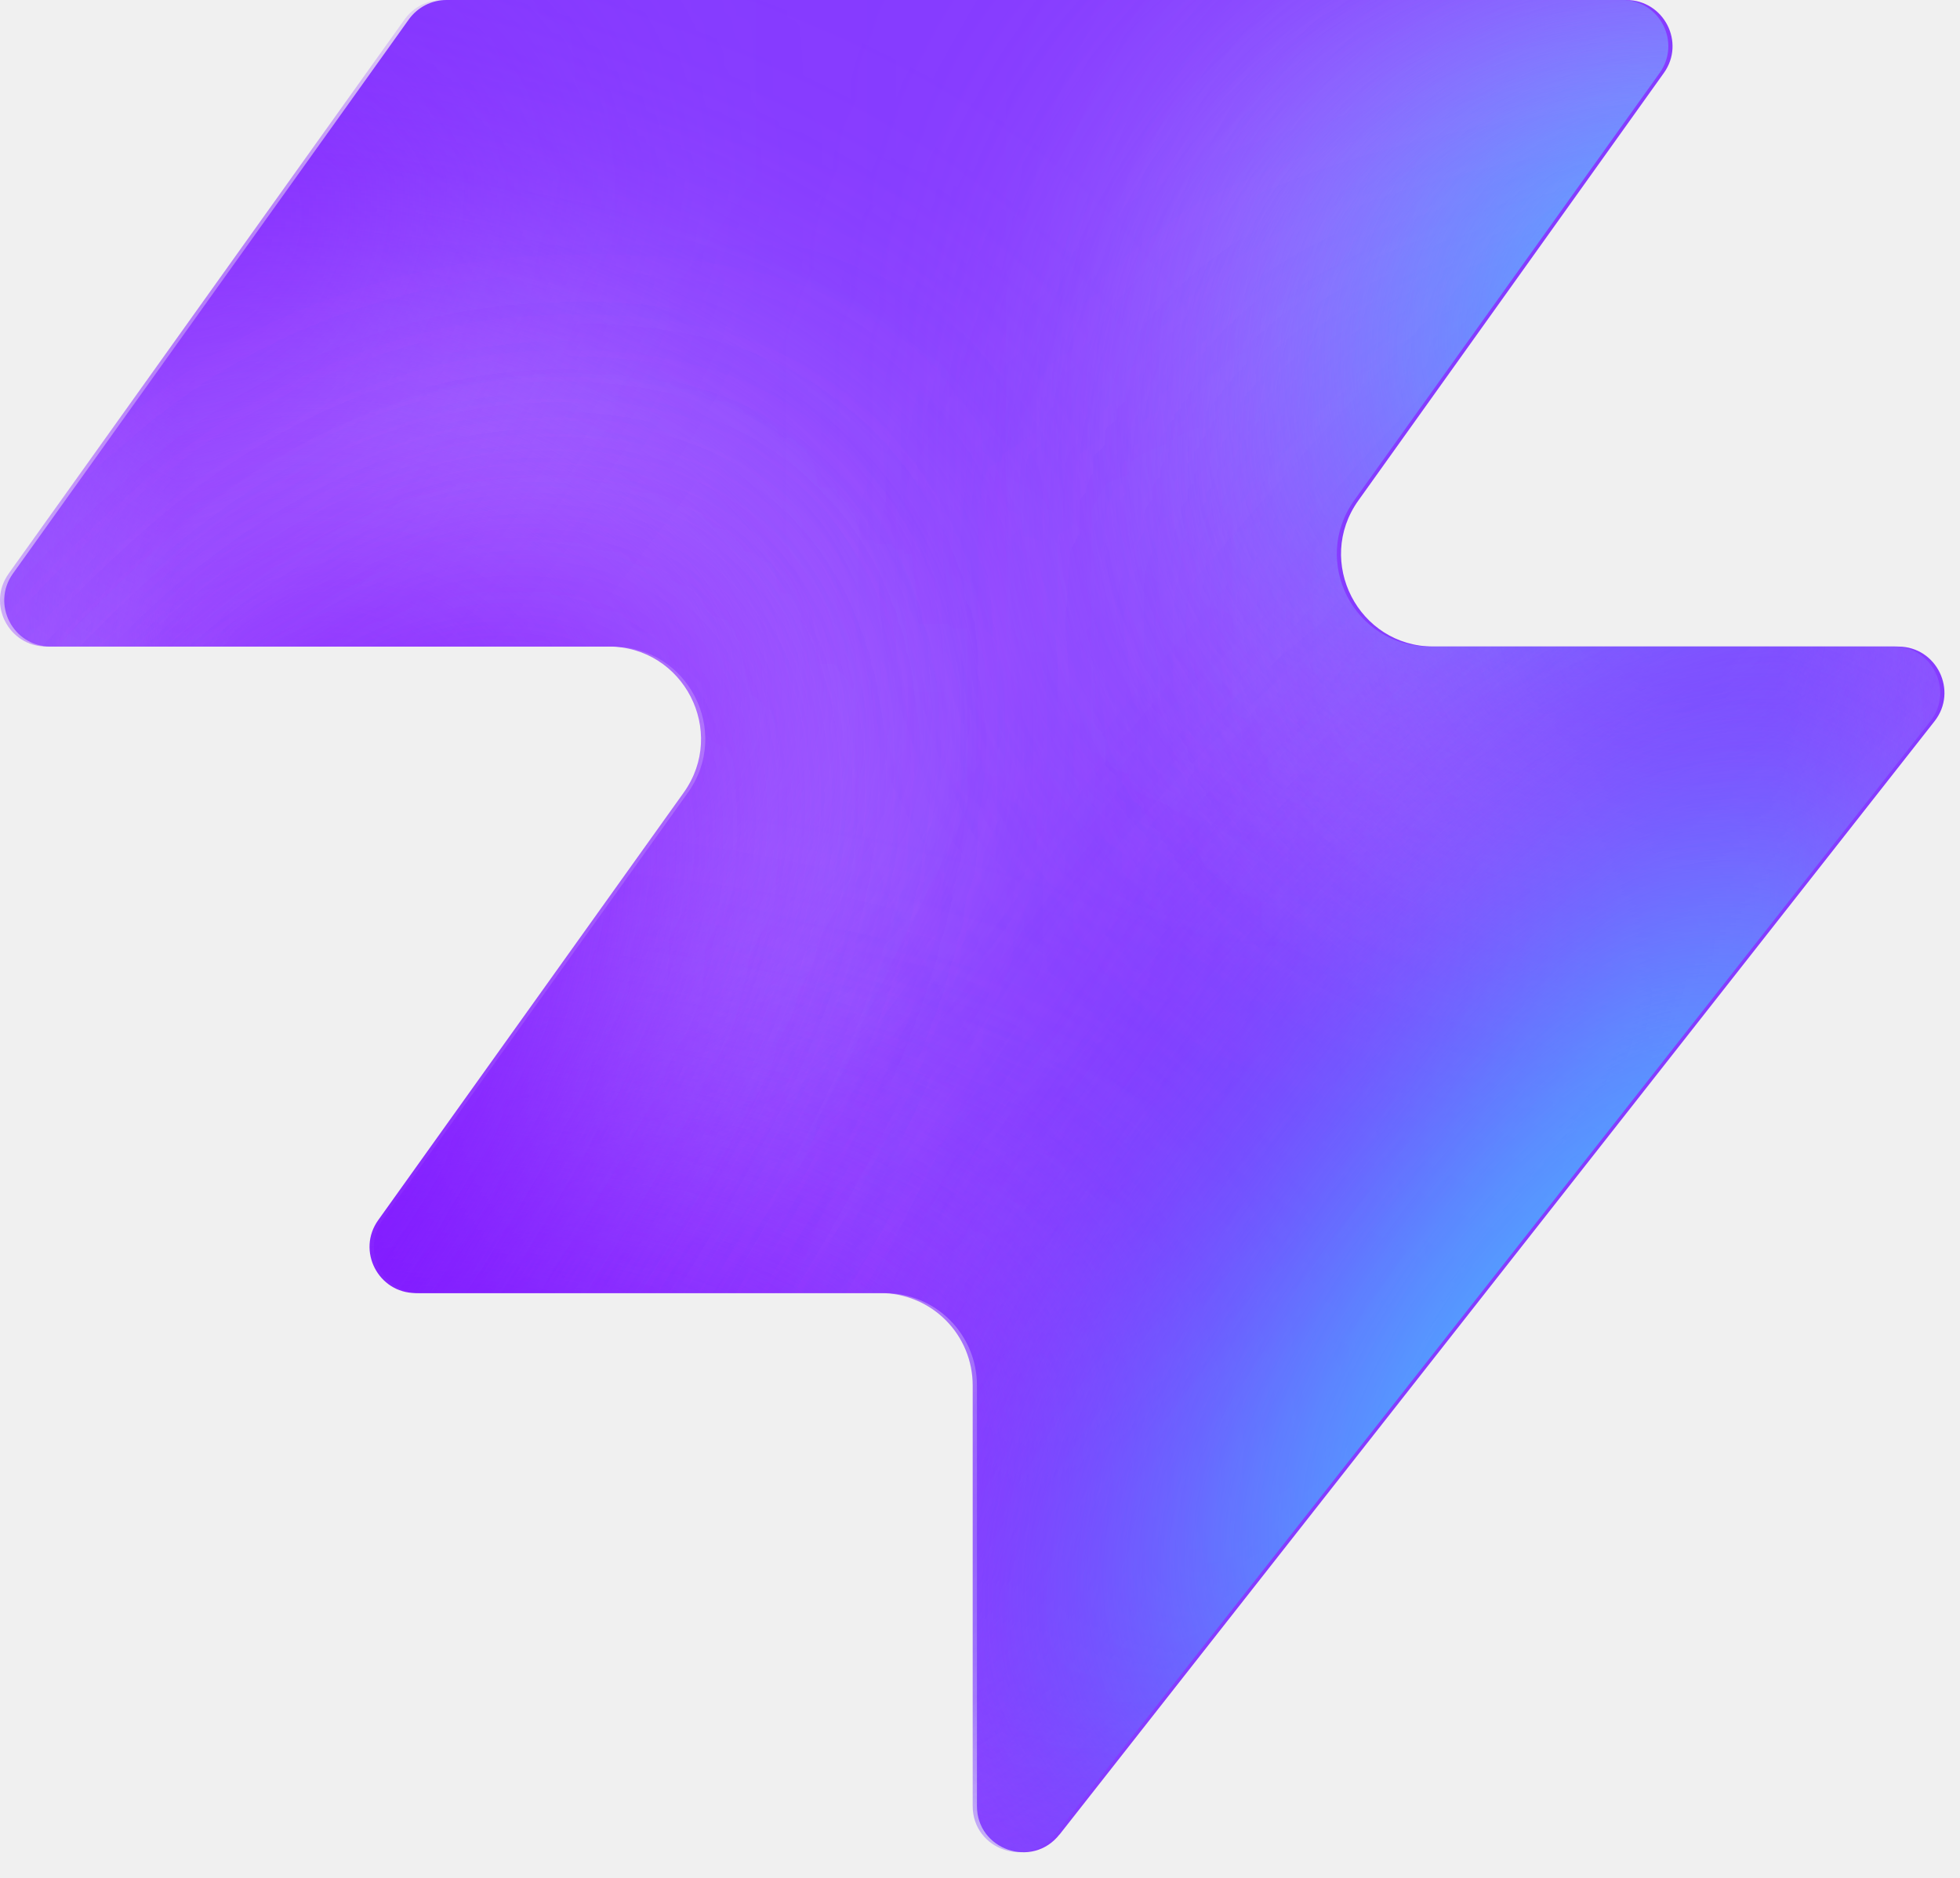
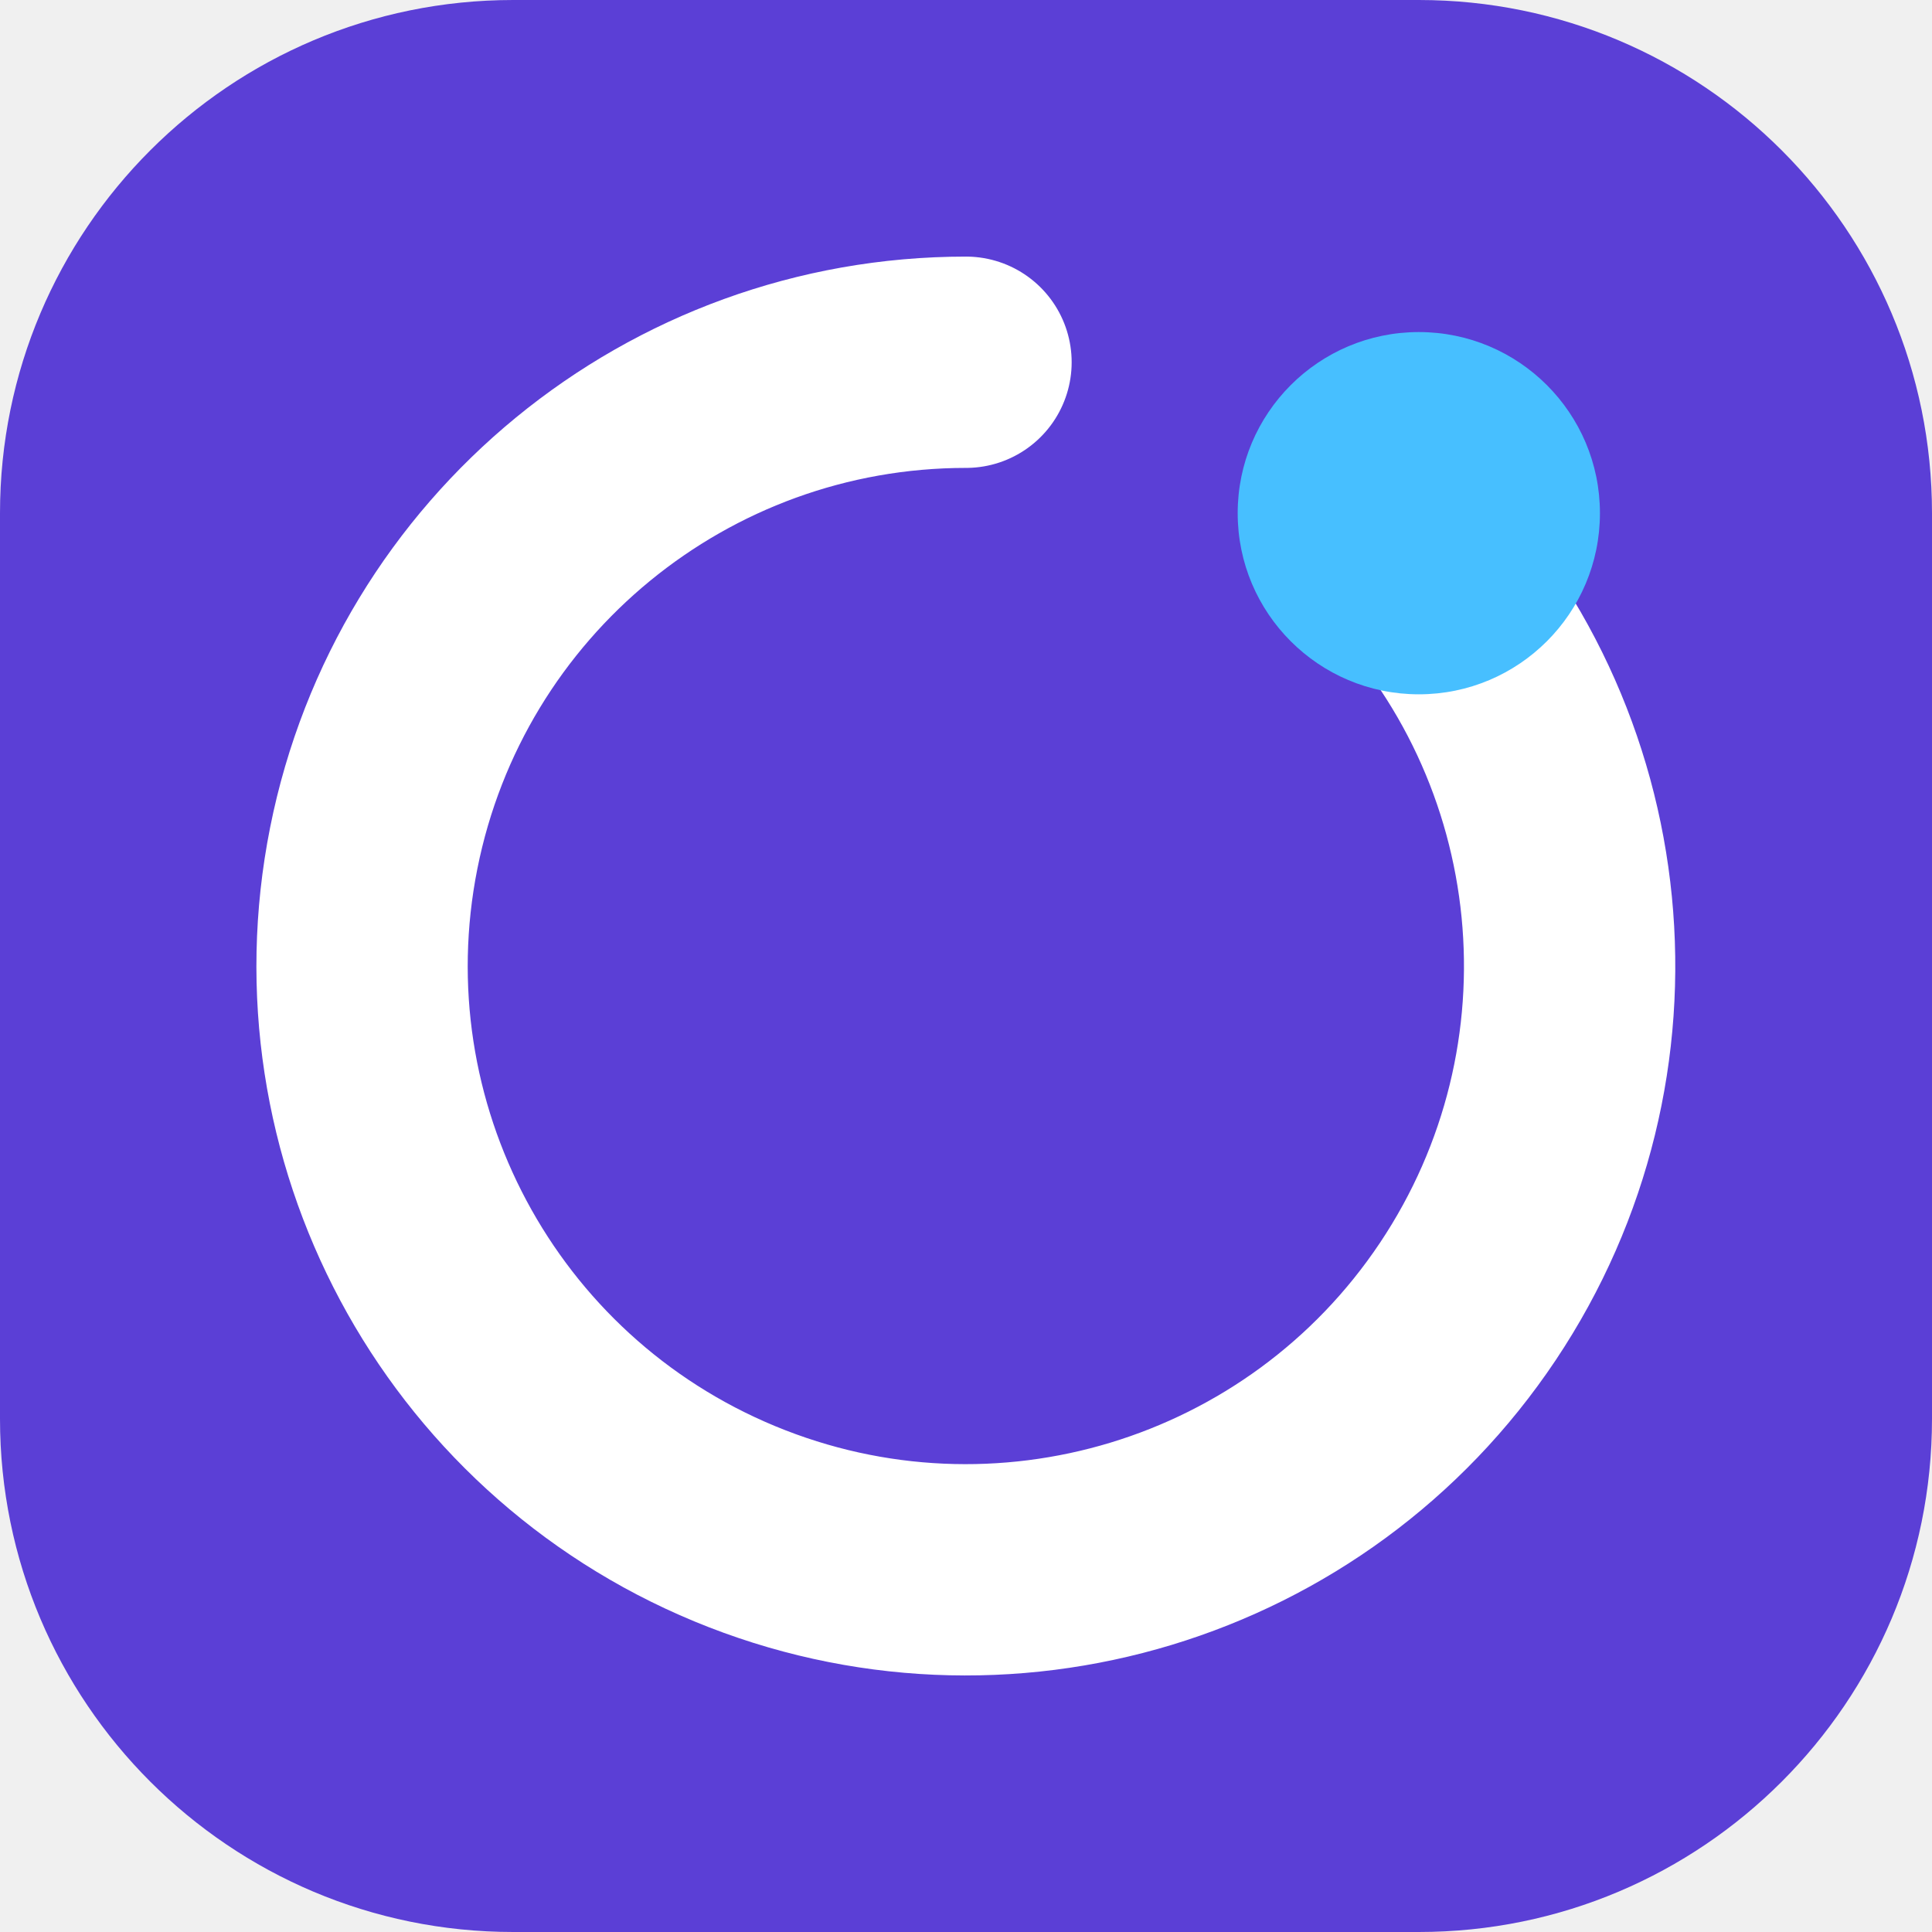
- <svg xmlns="http://www.w3.org/2000/svg" width="48" height="46" fill="none" viewBox="0 0 48 46">
-   <path fill="#863bff" d="M25.946 44.938c-.664.845-2.021.375-2.021-.698V33.937a2.26 2.26 0 0 0-2.262-2.262H10.287c-.92 0-1.456-1.04-.92-1.788l7.48-10.471c1.07-1.497 0-3.578-1.842-3.578H1.237c-.92 0-1.456-1.04-.92-1.788L10.013.474c.214-.297.556-.474.92-.474h28.894c.92 0 1.456 1.04.92 1.788l-7.48 10.471c-1.07 1.498 0 3.579 1.842 3.579h11.377c.943 0 1.473 1.088.89 1.83L25.947 44.94z" style="fill:#863bff;fill:color(display-p3 .525 .23 1);fill-opacity:1" />
-   <mask id="a" width="48" height="46" x="0" y="0" maskUnits="userSpaceOnUse" style="mask-type:alpha">
-     <path fill="#000" d="M25.842 44.938c-.664.844-2.021.375-2.021-.698V33.937a2.26 2.26 0 0 0-2.262-2.262H10.183c-.92 0-1.456-1.04-.92-1.788l7.48-10.471c1.07-1.498 0-3.579-1.842-3.579H1.133c-.92 0-1.456-1.04-.92-1.787L9.91.473c.214-.297.556-.474.92-.474h28.894c.92 0 1.456 1.04.92 1.788l-7.48 10.471c-1.07 1.498 0 3.578 1.842 3.578h11.377c.943 0 1.473 1.088.89 1.832L25.843 44.94z" style="fill:#000;fill-opacity:1" />
-   </mask>
-   <g mask="url(#a)">
-     <g filter="url(#b)">
-       <ellipse cx="5.508" cy="14.704" fill="#ede6ff" rx="5.508" ry="14.704" style="fill:#ede6ff;fill:color(display-p3 .927 .903 1);fill-opacity:1" transform="matrix(.00324 1 1 -.00324 -4.47 31.516)" />
-     </g>
-     <g filter="url(#c)">
-       <ellipse cx="10.399" cy="29.851" fill="#ede6ff" rx="10.399" ry="29.851" style="fill:#ede6ff;fill:color(display-p3 .927 .903 1);fill-opacity:1" transform="matrix(.00324 1 1 -.00324 -39.328 7.883)" />
-     </g>
-     <g filter="url(#d)">
-       <ellipse cx="5.508" cy="30.487" fill="#7e14ff" rx="5.508" ry="30.487" style="fill:#7e14ff;fill:color(display-p3 .492 .077 1);fill-opacity:1" transform="rotate(89.814 -25.913 -14.639)scale(1 -1)" />
-     </g>
-     <g filter="url(#e)">
-       <ellipse cx="5.508" cy="30.599" fill="#7e14ff" rx="5.508" ry="30.599" style="fill:#7e14ff;fill:color(display-p3 .492 .077 1);fill-opacity:1" transform="rotate(89.814 -32.644 -3.334)scale(1 -1)" />
-     </g>
-     <g filter="url(#f)">
-       <ellipse cx="5.508" cy="30.599" fill="#7e14ff" rx="5.508" ry="30.599" style="fill:#7e14ff;fill:color(display-p3 .492 .077 1);fill-opacity:1" transform="matrix(.00324 1 1 -.00324 -34.34 30.47)" />
-     </g>
-     <g filter="url(#g)">
-       <ellipse cx="14.072" cy="22.078" fill="#ede6ff" rx="14.072" ry="22.078" style="fill:#ede6ff;fill:color(display-p3 .927 .903 1);fill-opacity:1" transform="rotate(93.35 24.506 48.493)scale(-1 1)" />
-     </g>
-     <g filter="url(#h)">
-       <ellipse cx="3.47" cy="21.501" fill="#7e14ff" rx="3.47" ry="21.501" style="fill:#7e14ff;fill:color(display-p3 .492 .077 1);fill-opacity:1" transform="rotate(89.009 28.708 47.59)scale(-1 1)" />
-     </g>
-     <g filter="url(#i)">
-       <ellipse cx="3.47" cy="21.501" fill="#7e14ff" rx="3.47" ry="21.501" style="fill:#7e14ff;fill:color(display-p3 .492 .077 1);fill-opacity:1" transform="rotate(89.009 28.708 47.59)scale(-1 1)" />
-     </g>
-     <g filter="url(#j)">
-       <ellipse cx=".387" cy="8.972" fill="#7e14ff" rx="4.407" ry="29.108" style="fill:#7e14ff;fill:color(display-p3 .492 .077 1);fill-opacity:1" transform="rotate(39.51 .387 8.972)" />
-     </g>
-     <g filter="url(#k)">
-       <ellipse cx="47.523" cy="-6.092" fill="#7e14ff" rx="4.407" ry="29.108" style="fill:#7e14ff;fill:color(display-p3 .492 .077 1);fill-opacity:1" transform="rotate(37.892 47.523 -6.092)" />
-     </g>
-     <g filter="url(#l)">
-       <ellipse cx="41.412" cy="6.333" fill="#47bfff" rx="5.971" ry="9.665" style="fill:#47bfff;fill:color(display-p3 .28 .748 1);fill-opacity:1" transform="rotate(37.892 41.412 6.333)" />
-     </g>
-     <g filter="url(#m)">
-       <ellipse cx="-1.879" cy="38.332" fill="#7e14ff" rx="4.407" ry="29.108" style="fill:#7e14ff;fill:color(display-p3 .492 .077 1);fill-opacity:1" transform="rotate(37.892 -1.88 38.332)" />
-     </g>
-     <g filter="url(#n)">
-       <ellipse cx="-1.879" cy="38.332" fill="#7e14ff" rx="4.407" ry="29.108" style="fill:#7e14ff;fill:color(display-p3 .492 .077 1);fill-opacity:1" transform="rotate(37.892 -1.88 38.332)" />
-     </g>
-     <g filter="url(#o)">
-       <ellipse cx="35.651" cy="29.907" fill="#7e14ff" rx="4.407" ry="29.108" style="fill:#7e14ff;fill:color(display-p3 .492 .077 1);fill-opacity:1" transform="rotate(37.892 35.651 29.907)" />
-     </g>
-     <g filter="url(#p)">
-       <ellipse cx="38.418" cy="32.4" fill="#47bfff" rx="5.971" ry="15.297" style="fill:#47bfff;fill:color(display-p3 .28 .748 1);fill-opacity:1" transform="rotate(37.892 38.418 32.4)" />
-     </g>
-   </g>
-   <defs>
-     <filter id="b" width="60.045" height="41.654" x="-19.77" y="16.149" color-interpolation-filters="sRGB" filterUnits="userSpaceOnUse">
-       <feFlood flood-opacity="0" result="BackgroundImageFix" />
-       <feBlend in="SourceGraphic" in2="BackgroundImageFix" result="shape" />
-       <feGaussianBlur result="effect1_foregroundBlur_2002_17158" stdDeviation="7.659" />
-     </filter>
-     <filter id="c" width="90.34" height="51.437" x="-54.613" y="-7.533" color-interpolation-filters="sRGB" filterUnits="userSpaceOnUse">
-       <feFlood flood-opacity="0" result="BackgroundImageFix" />
-       <feBlend in="SourceGraphic" in2="BackgroundImageFix" result="shape" />
-       <feGaussianBlur result="effect1_foregroundBlur_2002_17158" stdDeviation="7.659" />
-     </filter>
-     <filter id="d" width="79.355" height="29.4" x="-49.64" y="2.03" color-interpolation-filters="sRGB" filterUnits="userSpaceOnUse">
-       <feFlood flood-opacity="0" result="BackgroundImageFix" />
-       <feBlend in="SourceGraphic" in2="BackgroundImageFix" result="shape" />
-       <feGaussianBlur result="effect1_foregroundBlur_2002_17158" stdDeviation="4.596" />
-     </filter>
-     <filter id="e" width="79.579" height="29.4" x="-45.045" y="20.029" color-interpolation-filters="sRGB" filterUnits="userSpaceOnUse">
-       <feFlood flood-opacity="0" result="BackgroundImageFix" />
-       <feBlend in="SourceGraphic" in2="BackgroundImageFix" result="shape" />
-       <feGaussianBlur result="effect1_foregroundBlur_2002_17158" stdDeviation="4.596" />
-     </filter>
-     <filter id="f" width="79.579" height="29.4" x="-43.513" y="21.178" color-interpolation-filters="sRGB" filterUnits="userSpaceOnUse">
-       <feFlood flood-opacity="0" result="BackgroundImageFix" />
-       <feBlend in="SourceGraphic" in2="BackgroundImageFix" result="shape" />
-       <feGaussianBlur result="effect1_foregroundBlur_2002_17158" stdDeviation="4.596" />
-     </filter>
-     <filter id="g" width="74.749" height="58.852" x="15.756" y="-17.901" color-interpolation-filters="sRGB" filterUnits="userSpaceOnUse">
-       <feFlood flood-opacity="0" result="BackgroundImageFix" />
-       <feBlend in="SourceGraphic" in2="BackgroundImageFix" result="shape" />
-       <feGaussianBlur result="effect1_foregroundBlur_2002_17158" stdDeviation="7.659" />
-     </filter>
-     <filter id="h" width="61.377" height="25.362" x="23.548" y="2.284" color-interpolation-filters="sRGB" filterUnits="userSpaceOnUse">
-       <feFlood flood-opacity="0" result="BackgroundImageFix" />
-       <feBlend in="SourceGraphic" in2="BackgroundImageFix" result="shape" />
-       <feGaussianBlur result="effect1_foregroundBlur_2002_17158" stdDeviation="4.596" />
-     </filter>
-     <filter id="i" width="61.377" height="25.362" x="23.548" y="2.284" color-interpolation-filters="sRGB" filterUnits="userSpaceOnUse">
-       <feFlood flood-opacity="0" result="BackgroundImageFix" />
-       <feBlend in="SourceGraphic" in2="BackgroundImageFix" result="shape" />
-       <feGaussianBlur result="effect1_foregroundBlur_2002_17158" stdDeviation="4.596" />
-     </filter>
-     <filter id="j" width="56.045" height="63.649" x="-27.636" y="-22.853" color-interpolation-filters="sRGB" filterUnits="userSpaceOnUse">
-       <feFlood flood-opacity="0" result="BackgroundImageFix" />
-       <feBlend in="SourceGraphic" in2="BackgroundImageFix" result="shape" />
-       <feGaussianBlur result="effect1_foregroundBlur_2002_17158" stdDeviation="4.596" />
-     </filter>
-     <filter id="k" width="54.814" height="64.646" x="20.116" y="-38.415" color-interpolation-filters="sRGB" filterUnits="userSpaceOnUse">
-       <feFlood flood-opacity="0" result="BackgroundImageFix" />
-       <feBlend in="SourceGraphic" in2="BackgroundImageFix" result="shape" />
-       <feGaussianBlur result="effect1_foregroundBlur_2002_17158" stdDeviation="4.596" />
-     </filter>
-     <filter id="l" width="33.541" height="35.313" x="24.641" y="-11.323" color-interpolation-filters="sRGB" filterUnits="userSpaceOnUse">
-       <feFlood flood-opacity="0" result="BackgroundImageFix" />
-       <feBlend in="SourceGraphic" in2="BackgroundImageFix" result="shape" />
-       <feGaussianBlur result="effect1_foregroundBlur_2002_17158" stdDeviation="4.596" />
-     </filter>
-     <filter id="m" width="54.814" height="64.646" x="-29.286" y="6.009" color-interpolation-filters="sRGB" filterUnits="userSpaceOnUse">
-       <feFlood flood-opacity="0" result="BackgroundImageFix" />
-       <feBlend in="SourceGraphic" in2="BackgroundImageFix" result="shape" />
-       <feGaussianBlur result="effect1_foregroundBlur_2002_17158" stdDeviation="4.596" />
-     </filter>
-     <filter id="n" width="54.814" height="64.646" x="-29.286" y="6.009" color-interpolation-filters="sRGB" filterUnits="userSpaceOnUse">
-       <feFlood flood-opacity="0" result="BackgroundImageFix" />
-       <feBlend in="SourceGraphic" in2="BackgroundImageFix" result="shape" />
-       <feGaussianBlur result="effect1_foregroundBlur_2002_17158" stdDeviation="4.596" />
-     </filter>
-     <filter id="o" width="54.814" height="64.646" x="8.244" y="-2.416" color-interpolation-filters="sRGB" filterUnits="userSpaceOnUse">
-       <feFlood flood-opacity="0" result="BackgroundImageFix" />
-       <feBlend in="SourceGraphic" in2="BackgroundImageFix" result="shape" />
-       <feGaussianBlur result="effect1_foregroundBlur_2002_17158" stdDeviation="4.596" />
-     </filter>
-     <filter id="p" width="39.409" height="43.623" x="18.713" y="10.588" color-interpolation-filters="sRGB" filterUnits="userSpaceOnUse">
-       <feFlood flood-opacity="0" result="BackgroundImageFix" />
-       <feBlend in="SourceGraphic" in2="BackgroundImageFix" result="shape" />
-       <feGaussianBlur result="effect1_foregroundBlur_2002_17158" stdDeviation="4.596" />
-     </filter>
-   </defs>
+ <svg xmlns="http://www.w3.org/2000/svg" width="64" height="64" viewBox="0 0 64 64">
+   <rect width="64" height="64" rx="17" fill="#5b3fd6" />
+   <path d="M32 12a20 20 0 1 0 14.14 5.86" fill="none" stroke="#ffffff" stroke-width="7" stroke-linecap="round" />
+   <circle cx="47" cy="17" r="6" fill="#47bfff" />
</svg>
